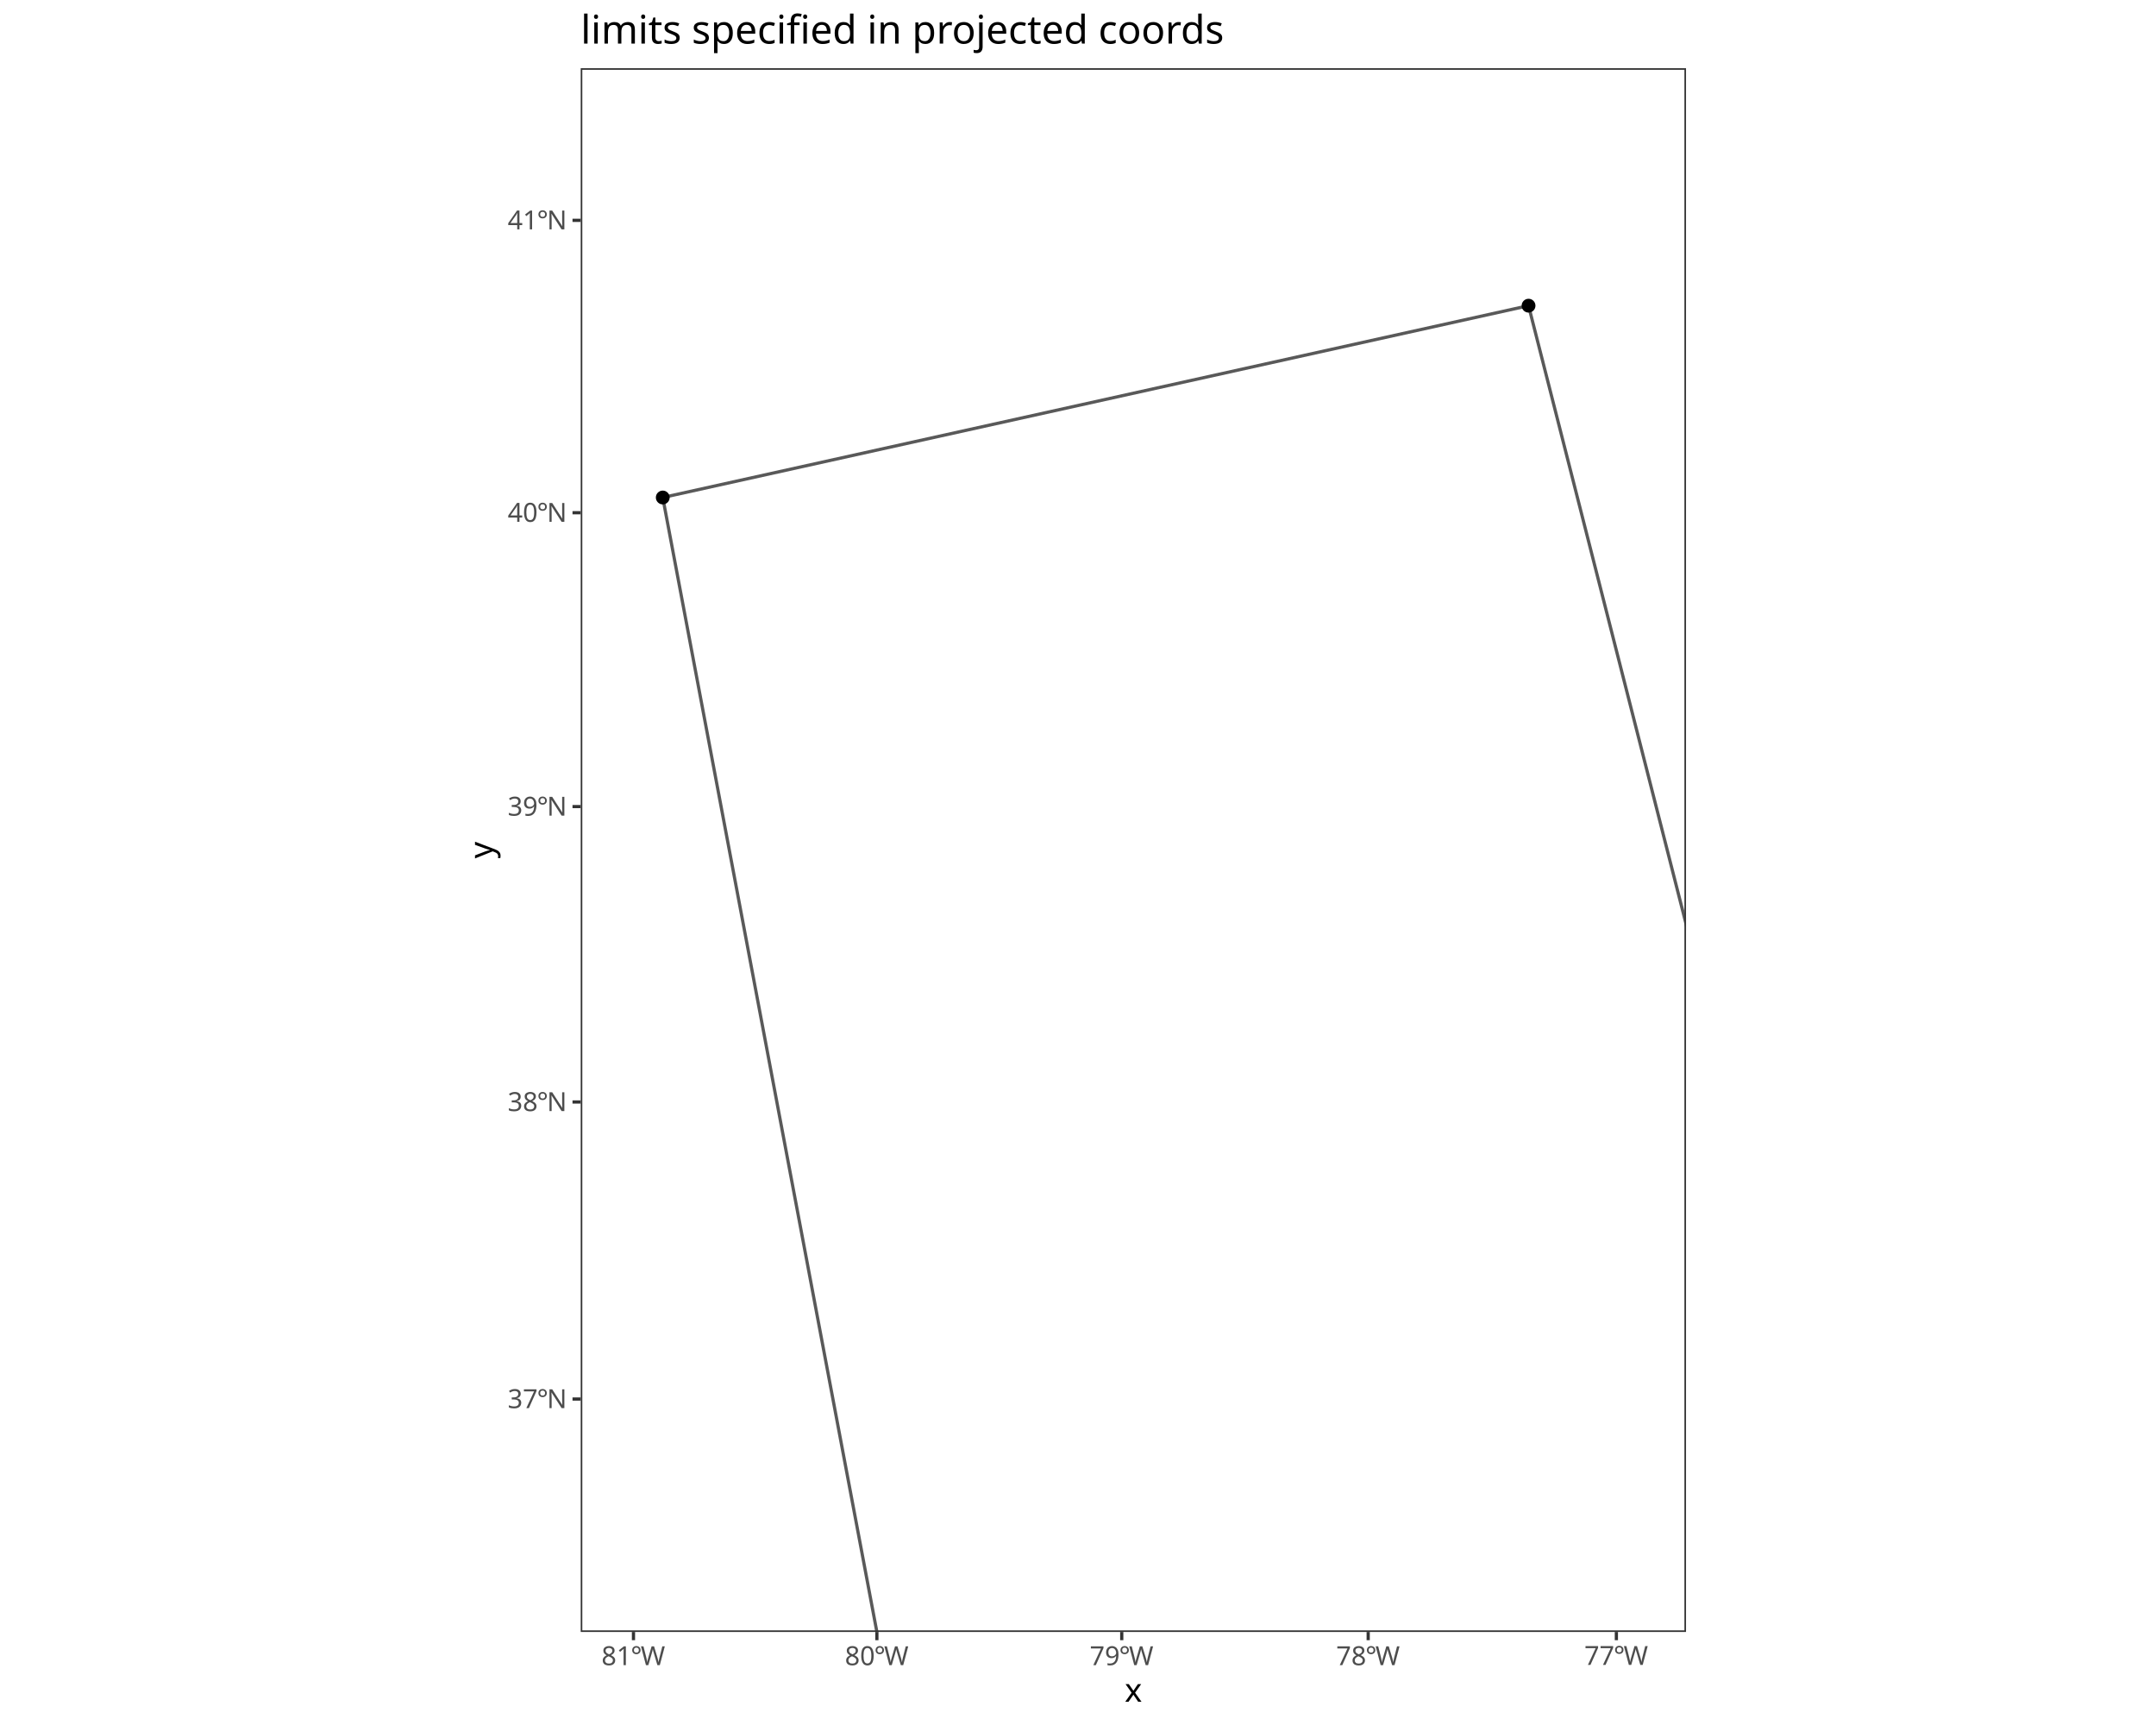
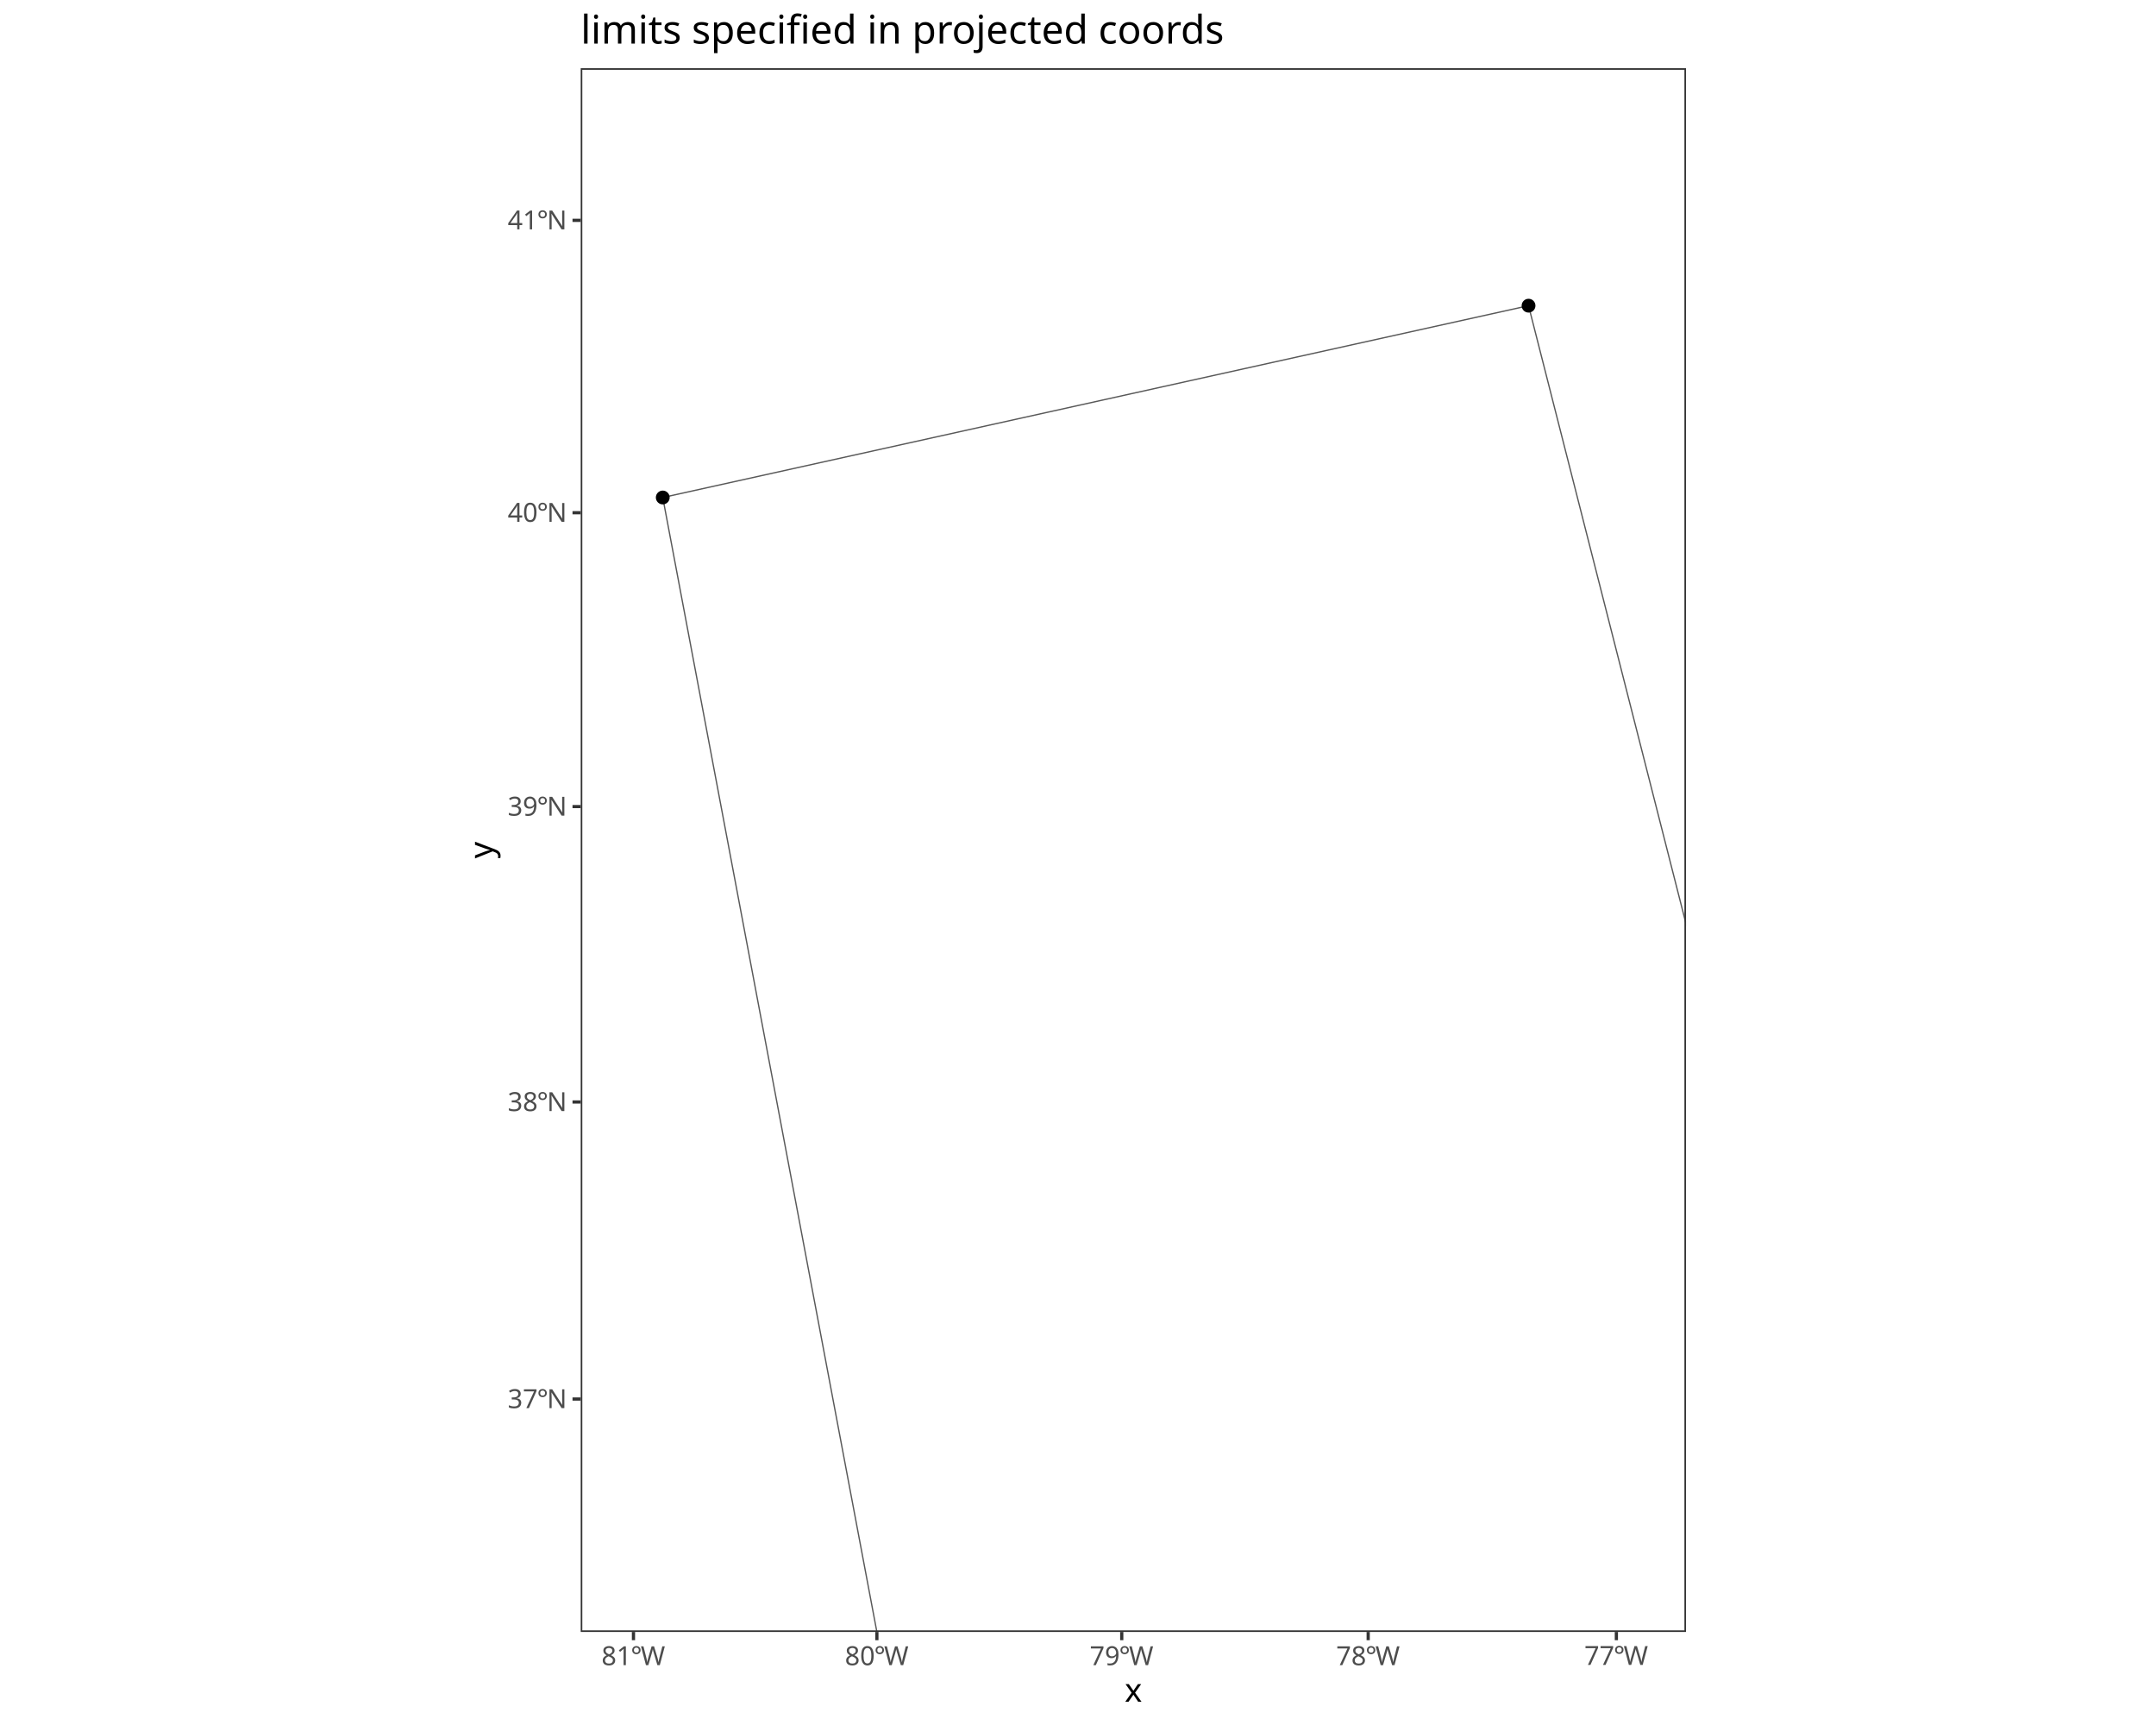
<svg xmlns="http://www.w3.org/2000/svg" class="svglite" data-engine-version="2.0" width="720.00pt" height="576.00pt" viewBox="0 0 720.00 576.00">
  <defs>
    <style type="text/css">
    .svglite line, .svglite polyline, .svglite polygon, .svglite path, .svglite rect, .svglite circle {
      fill: none;
      stroke: #000000;
      stroke-linecap: round;
      stroke-linejoin: round;
      stroke-miterlimit: 10.00;
    }
  </style>
  </defs>
  <rect width="100%" height="100%" style="stroke: none; fill: #FFFFFF;" />
  <defs>
    <clipPath id="cpMC4wMHw3MjAuMDB8MC4wMHw1NzYuMDA=">
      <rect x="0.00" y="0.00" width="720.00" height="576.00" />
    </clipPath>
  </defs>
  <g clip-path="url(#cpMC4wMHw3MjAuMDB8MC4wMHw1NzYuMDA=)">
</g>
  <defs>
    <clipPath id="cpMTUxLjQ3fDU2OC41M3wwLjAwfDU3Ni4wMA==">
      <rect x="151.47" y="0.00" width="417.06" height="576.00" />
    </clipPath>
  </defs>
  <g clip-path="url(#cpMTUxLjQ3fDU2OC41M3wwLjAwfDU3Ni4wMA==)">
    <rect x="151.47" y="0.00" width="417.06" height="576.00" style="stroke-width: 1.07; stroke: #FFFFFF; fill: #FFFFFF;" />
  </g>
  <g clip-path="url(#cpMC4wMHw3MjAuMDB8MC4wMHw1NzYuMDA=)">
</g>
  <defs>
    <clipPath id="cpMTkzLjkzfDU2My4wNXwyMi43OHw1NDQuOTQ=">
      <rect x="193.93" y="22.78" width="369.12" height="522.15" />
    </clipPath>
  </defs>
  <g clip-path="url(#cpMTkzLjkzfDU2My4wNXwyMi43OHw1NDQuOTQ=)">
    <rect x="193.93" y="22.78" width="369.12" height="522.15" style="stroke-width: 1.07; stroke: none; fill: #FFFFFF;" />
-     <path d="M 311.99 646.40 L 631.13 575.70 L 510.46 102.07 L 221.33 166.12 L 311.99 646.40 Z" style="fill-rule: evenodd; stroke-width: 1.07; stroke: #595959; stroke-linecap: butt;" />
+     <path d="M 311.99 646.40 L 631.13 575.70 L 510.46 102.07 L 221.33 166.12 L 311.99 646.40 Z" style="fill-rule: evenodd; stroke-width: 0.43; stroke: #595959; stroke-linecap: butt;" />
    <circle cx="311.99" cy="646.40" r="1.95" style="stroke-width: 0.71; fill: #000000;" />
    <circle cx="221.33" cy="166.12" r="1.95" style="stroke-width: 0.71; fill: #000000;" />
    <circle cx="631.13" cy="575.70" r="1.95" style="stroke-width: 0.71; fill: #000000;" />
    <circle cx="510.46" cy="102.07" r="1.95" style="stroke-width: 0.71; fill: #000000;" />
    <rect x="193.93" y="22.78" width="369.12" height="522.15" style="stroke-width: 1.07; stroke: #333333;" />
  </g>
  <g clip-path="url(#cpMC4wMHw3MjAuMDB8MC4wMHw1NzYuMDA=)">
    <text x="169.54" y="470.19" style="font-size: 8.80px; fill: #4D4D4D; font-family: sans;" textLength="9.79px" lengthAdjust="spacingAndGlyphs">37</text>
    <text x="179.33" y="470.19" style="font-size: 8.80px; fill: #4D4D4D; font-family: sans;" textLength="3.31px" lengthAdjust="spacingAndGlyphs">°</text>
    <text x="182.64" y="470.19" style="font-size: 8.80px; fill: #4D4D4D; font-family: sans;" textLength="6.36px" lengthAdjust="spacingAndGlyphs">N</text>
    <text x="169.54" y="371.00" style="font-size: 8.80px; fill: #4D4D4D; font-family: sans;" textLength="9.79px" lengthAdjust="spacingAndGlyphs">38</text>
    <text x="179.33" y="371.00" style="font-size: 8.80px; fill: #4D4D4D; font-family: sans;" textLength="3.31px" lengthAdjust="spacingAndGlyphs">°</text>
    <text x="182.64" y="371.00" style="font-size: 8.80px; fill: #4D4D4D; font-family: sans;" textLength="6.36px" lengthAdjust="spacingAndGlyphs">N</text>
    <text x="169.54" y="272.36" style="font-size: 8.80px; fill: #4D4D4D; font-family: sans;" textLength="9.79px" lengthAdjust="spacingAndGlyphs">39</text>
    <text x="179.33" y="272.36" style="font-size: 8.80px; fill: #4D4D4D; font-family: sans;" textLength="3.31px" lengthAdjust="spacingAndGlyphs">°</text>
    <text x="182.64" y="272.36" style="font-size: 8.80px; fill: #4D4D4D; font-family: sans;" textLength="6.36px" lengthAdjust="spacingAndGlyphs">N</text>
    <text x="169.54" y="174.24" style="font-size: 8.80px; fill: #4D4D4D; font-family: sans;" textLength="9.79px" lengthAdjust="spacingAndGlyphs">40</text>
    <text x="179.33" y="174.24" style="font-size: 8.80px; fill: #4D4D4D; font-family: sans;" textLength="3.31px" lengthAdjust="spacingAndGlyphs">°</text>
    <text x="182.64" y="174.24" style="font-size: 8.80px; fill: #4D4D4D; font-family: sans;" textLength="6.36px" lengthAdjust="spacingAndGlyphs">N</text>
    <text x="169.54" y="76.60" style="font-size: 8.80px; fill: #4D4D4D; font-family: sans;" textLength="9.79px" lengthAdjust="spacingAndGlyphs">41</text>
    <text x="179.33" y="76.60" style="font-size: 8.80px; fill: #4D4D4D; font-family: sans;" textLength="3.31px" lengthAdjust="spacingAndGlyphs">°</text>
    <text x="182.64" y="76.60" style="font-size: 8.80px; fill: #4D4D4D; font-family: sans;" textLength="6.36px" lengthAdjust="spacingAndGlyphs">N</text>
    <polyline points="191.19,467.16 193.93,467.16 " style="stroke-width: 1.07; stroke: #333333; stroke-linecap: butt;" />
    <polyline points="191.19,367.97 193.93,367.97 " style="stroke-width: 1.07; stroke: #333333; stroke-linecap: butt;" />
    <polyline points="191.19,269.33 193.93,269.33 " style="stroke-width: 1.07; stroke: #333333; stroke-linecap: butt;" />
    <polyline points="191.19,171.21 193.93,171.21 " style="stroke-width: 1.07; stroke: #333333; stroke-linecap: butt;" />
    <polyline points="191.19,73.58 193.93,73.58 " style="stroke-width: 1.07; stroke: #333333; stroke-linecap: butt;" />
    <polyline points="211.55,547.68 211.55,544.94 " style="stroke-width: 1.07; stroke: #333333; stroke-linecap: butt;" />
    <polyline points="292.84,547.68 292.84,544.94 " style="stroke-width: 1.07; stroke: #333333; stroke-linecap: butt;" />
    <polyline points="374.61,547.68 374.61,544.94 " style="stroke-width: 1.07; stroke: #333333; stroke-linecap: butt;" />
    <polyline points="456.91,547.68 456.91,544.94 " style="stroke-width: 1.07; stroke: #333333; stroke-linecap: butt;" />
    <polyline points="539.79,547.68 539.79,544.94 " style="stroke-width: 1.07; stroke: #333333; stroke-linecap: butt;" />
    <text x="200.85" y="556.02" style="font-size: 8.80px; fill: #4D4D4D; font-family: sans;" textLength="9.79px" lengthAdjust="spacingAndGlyphs">81</text>
    <text x="210.64" y="556.02" style="font-size: 8.80px; fill: #4D4D4D; font-family: sans;" textLength="3.31px" lengthAdjust="spacingAndGlyphs">°</text>
    <text x="213.95" y="556.02" style="font-size: 8.80px; fill: #4D4D4D; font-family: sans;" textLength="8.31px" lengthAdjust="spacingAndGlyphs">W</text>
    <text x="282.14" y="556.02" style="font-size: 8.80px; fill: #4D4D4D; font-family: sans;" textLength="9.79px" lengthAdjust="spacingAndGlyphs">80</text>
    <text x="291.92" y="556.02" style="font-size: 8.80px; fill: #4D4D4D; font-family: sans;" textLength="3.31px" lengthAdjust="spacingAndGlyphs">°</text>
    <text x="295.24" y="556.02" style="font-size: 8.80px; fill: #4D4D4D; font-family: sans;" textLength="8.31px" lengthAdjust="spacingAndGlyphs">W</text>
    <text x="363.91" y="556.02" style="font-size: 8.80px; fill: #4D4D4D; font-family: sans;" textLength="9.79px" lengthAdjust="spacingAndGlyphs">79</text>
    <text x="373.70" y="556.02" style="font-size: 8.80px; fill: #4D4D4D; font-family: sans;" textLength="3.31px" lengthAdjust="spacingAndGlyphs">°</text>
    <text x="377.01" y="556.02" style="font-size: 8.80px; fill: #4D4D4D; font-family: sans;" textLength="8.31px" lengthAdjust="spacingAndGlyphs">W</text>
    <text x="446.21" y="556.02" style="font-size: 8.80px; fill: #4D4D4D; font-family: sans;" textLength="9.79px" lengthAdjust="spacingAndGlyphs">78</text>
    <text x="456.00" y="556.02" style="font-size: 8.80px; fill: #4D4D4D; font-family: sans;" textLength="3.31px" lengthAdjust="spacingAndGlyphs">°</text>
    <text x="459.31" y="556.02" style="font-size: 8.80px; fill: #4D4D4D; font-family: sans;" textLength="8.31px" lengthAdjust="spacingAndGlyphs">W</text>
    <text x="529.09" y="555.93" style="font-size: 8.80px; fill: #4D4D4D; font-family: sans;" textLength="9.79px" lengthAdjust="spacingAndGlyphs">77</text>
    <text x="538.88" y="555.93" style="font-size: 8.80px; fill: #4D4D4D; font-family: sans;" textLength="3.31px" lengthAdjust="spacingAndGlyphs">°</text>
    <text x="542.19" y="555.93" style="font-size: 8.80px; fill: #4D4D4D; font-family: sans;" textLength="8.31px" lengthAdjust="spacingAndGlyphs">W</text>
    <text x="378.49" y="568.24" text-anchor="middle" style="font-size: 11.00px; font-family: sans;" textLength="5.50px" lengthAdjust="spacingAndGlyphs">x</text>
    <text transform="translate(164.52,283.86) rotate(-90)" text-anchor="middle" style="font-size: 11.00px; font-family: sans;" textLength="5.50px" lengthAdjust="spacingAndGlyphs">y</text>
    <text x="193.93" y="14.56" style="font-size: 13.20px; font-family: sans;" textLength="201.05px" lengthAdjust="spacingAndGlyphs">limits specified in projected coords</text>
  </g>
</svg>
